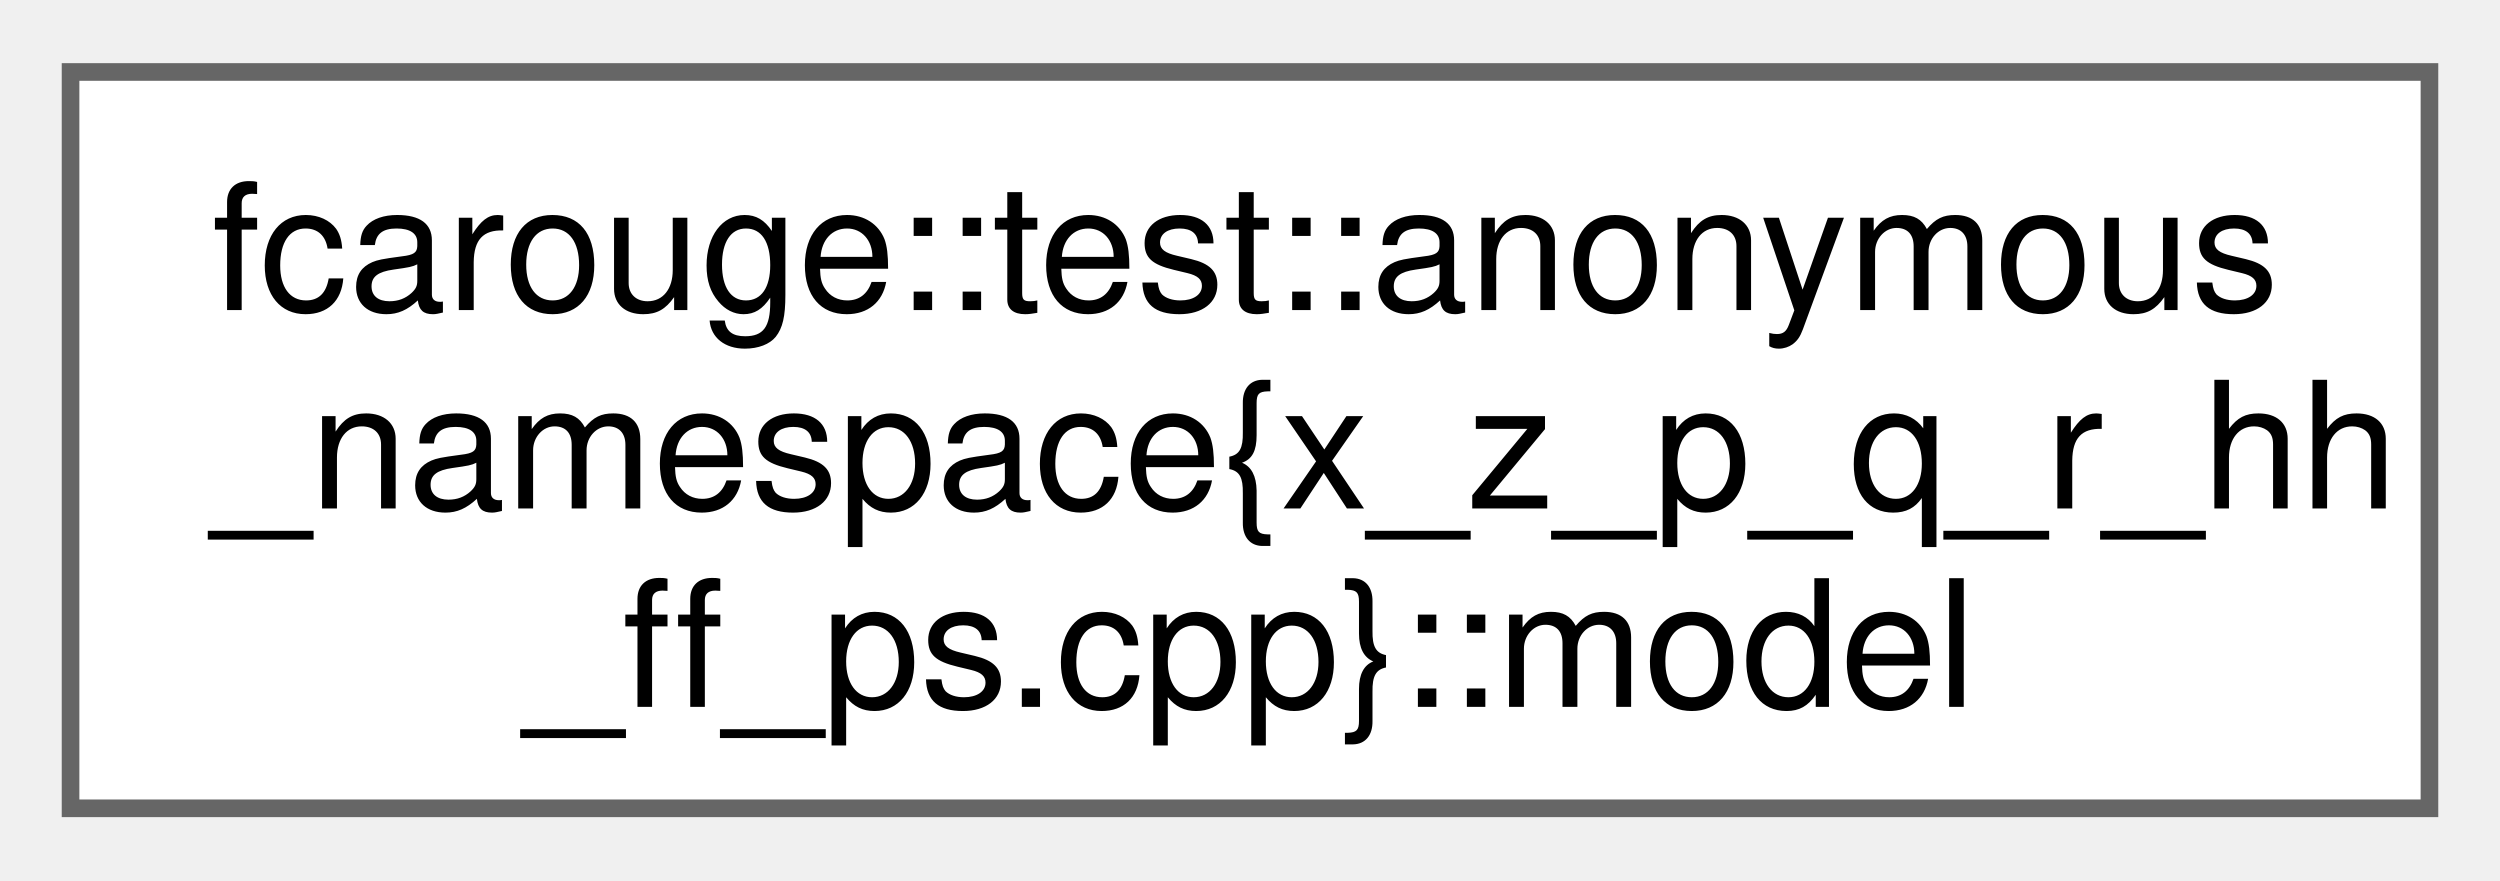
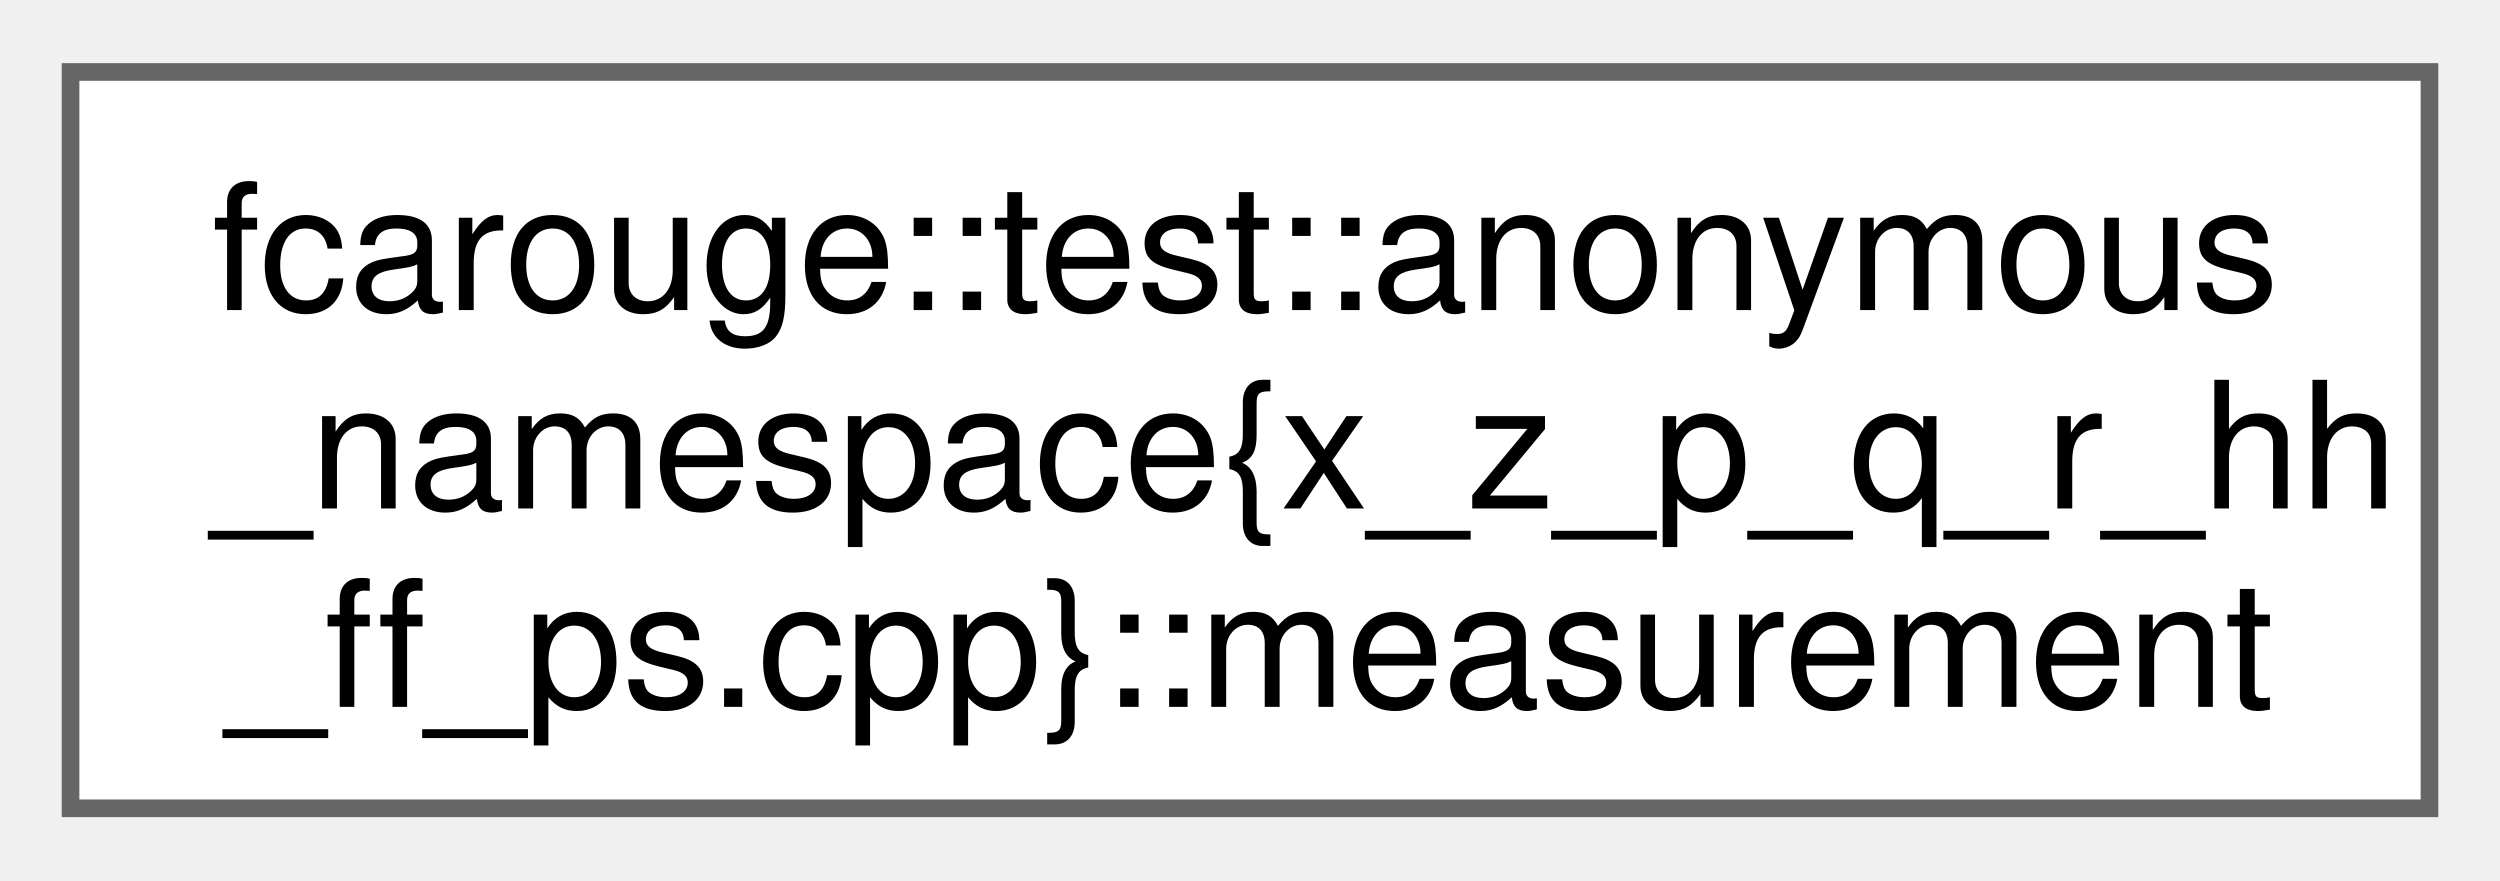
<svg xmlns="http://www.w3.org/2000/svg" xmlns:xlink="http://www.w3.org/1999/xlink" width="142pt" height="50pt" viewBox="0.00 0.00 141.75 49.75">
  <g id="graph0" class="graph" transform="scale(1 1) rotate(0) translate(4 45.75)">
    <g id="Node000000" class="node">
      <g id="a_Node000000">
-         <a xlink:href="structfcarouge_1_1test_1_1anonymous__namespace_02x__z__p__q__r__hh__ff__ps_8cpp_03_1_1model.xhtml" target="_top" xlink:title="An output model function of the state.">
+         <a xlink:href="structfcarouge_1_1test_1_1anonymous__namespace_02x__z__p__q__r__hh__ff__ps_8cpp_03_1_1measurement.xhtml" target="_top" xlink:title="An observation function of the state.">
          <polygon fill="white" stroke="#666666" points="133.75,-41.75 0,-41.75 0,0 133.75,0 133.75,-41.75" />
          <text text-anchor="start" x="8" y="-28.25" font-family="Helvetica,sans-Serif" font-size="10.00">fcarouge::test::anonymous</text>
          <text text-anchor="start" x="8" y="-17" font-family="Helvetica,sans-Serif" font-size="10.00">_namespace{x_z_p_q_r_hh</text>
-           <text text-anchor="middle" x="66.88" y="-5.75" font-family="Helvetica,sans-Serif" font-size="10.00">_ff_ps.cpp}::model</text>
+           <text text-anchor="middle" x="66.88" y="-5.75" font-family="Helvetica,sans-Serif" font-size="10.00">_ff_ps.cpp}::measurement</text>
        </a>
      </g>
    </g>
  </g>
</svg>
